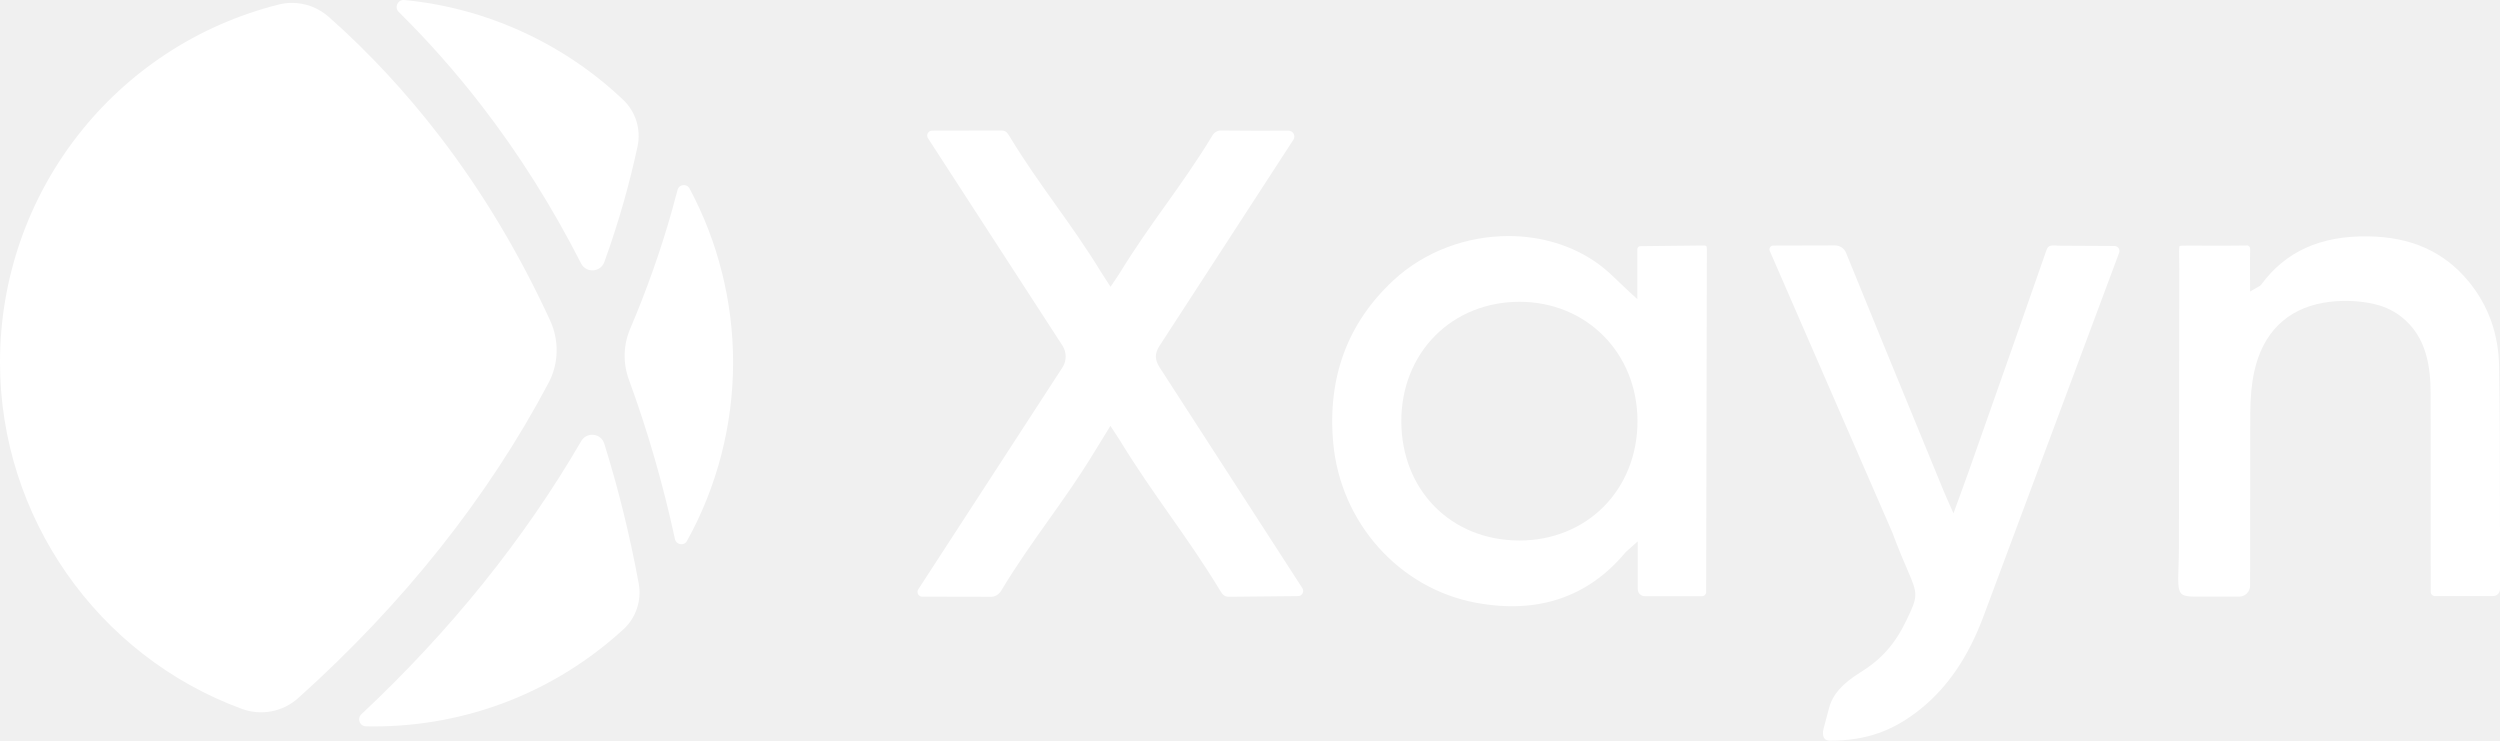
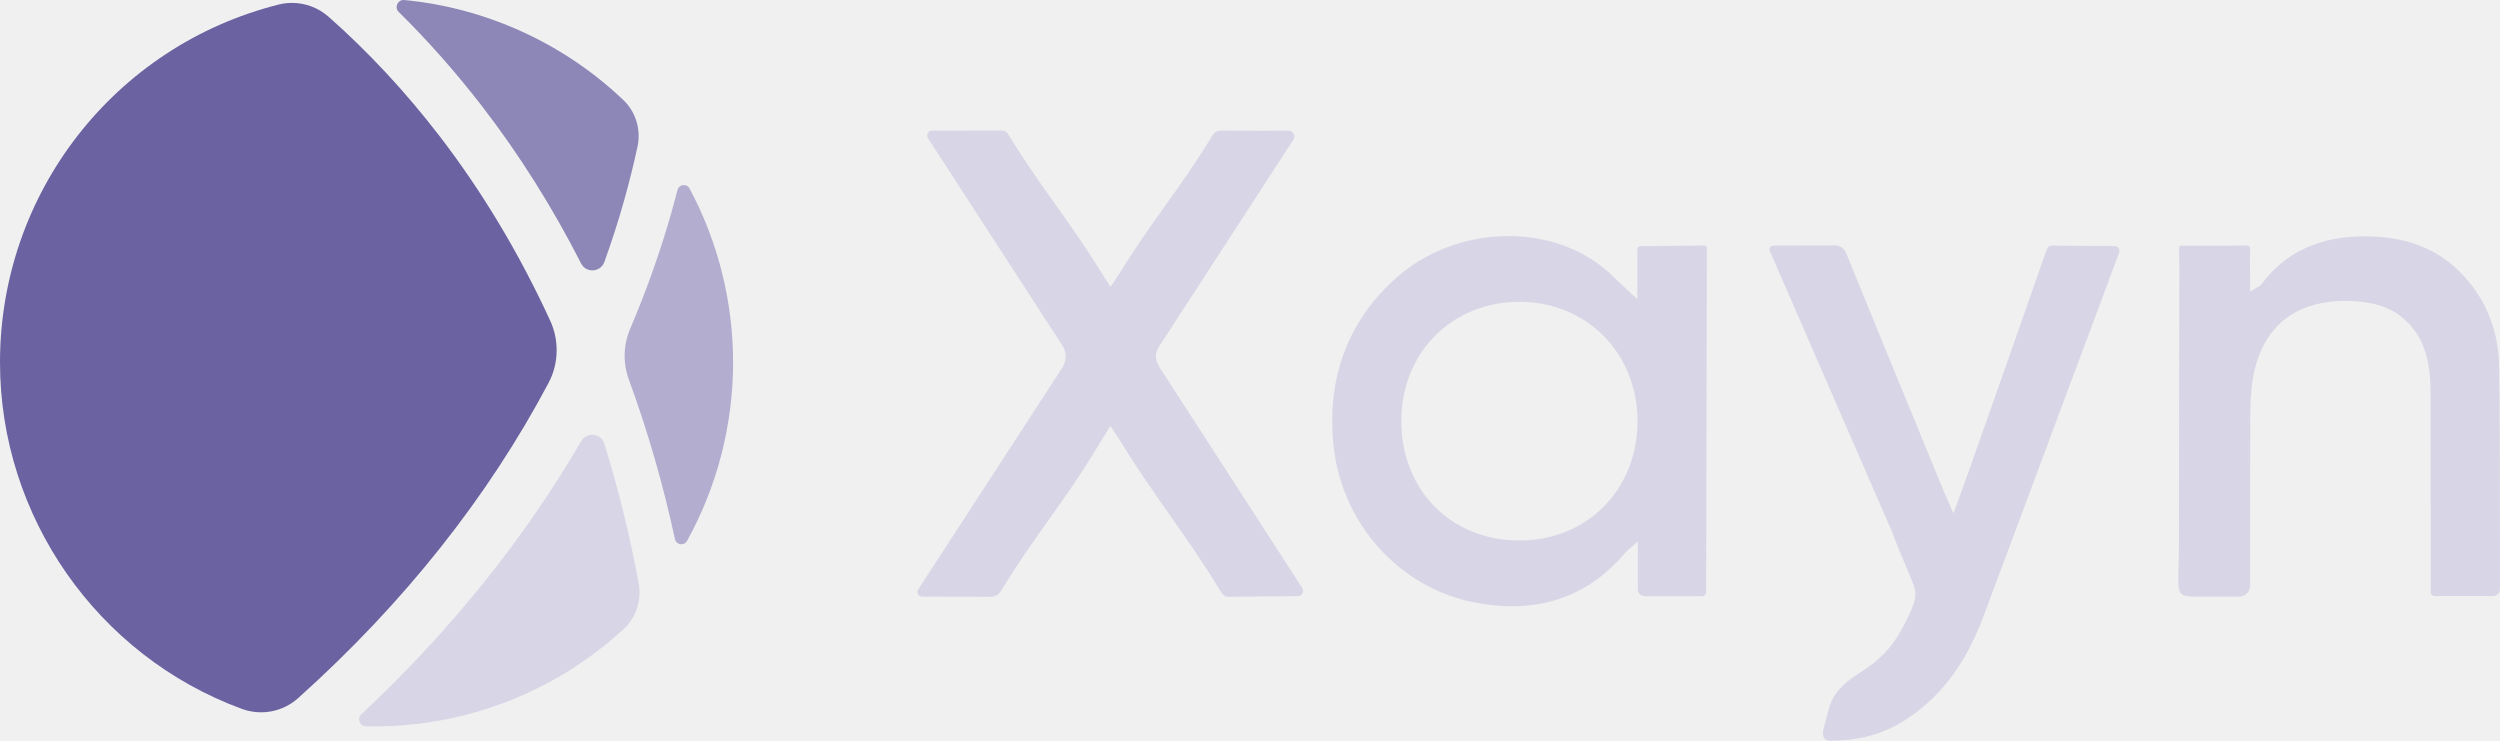
<svg xmlns="http://www.w3.org/2000/svg" width="1920" height="569" viewBox="0 0 1920 569" fill="none">
-   <path d="M1000.38 455.72C1001.08 454.43 1001.01 452.92 1000.21 451.69L890.45 281.94C886.84 276.06 886.81 271.6 890.3 265.93L993.35 107.27C994.25 105.89 994.31 104.19 993.51 102.73C992.71 101.25 991.23 100.37 989.55 100.37H989.54H986.47C969.77 100.4 953.71 100.43 937.65 100.24C937.62 100.24 937.59 100.24 937.57 100.24C935.02 100.24 932.6 101.63 931.24 103.88C919.18 123.84 906.88 141.11 894.98 157.8C883.52 173.88 871.67 190.51 860.05 209.54C859.22 210.9 858.32 212.21 857.29 213.73L852.9 220.25L848.38 213.28C847.33 211.68 846.45 210.34 845.62 208.98C834.03 189.99 822.23 173.42 810.8 157.39C799.04 140.88 786.87 123.8 774.93 104.06C773.16 101.14 771.75 100.22 768.85 100.22C768.71 100.22 768.57 100.22 768.42 100.23L715.86 100.33C714.45 100.33 713.21 101.07 712.54 102.31C711.87 103.55 711.93 104.99 712.69 106.17L816.13 265.68C819.19 270.65 819.19 276.98 816.17 281.88L705.23 452.62C704.49 453.75 704.44 455.14 705.08 456.33C705.39 456.9 706.32 458.23 708.26 458.23L760.57 458.33C764.05 458.57 767.16 456.58 768.93 453.64C780.97 433.65 793.28 416.33 805.18 399.58C816.65 383.44 828.51 366.75 840.14 347.66L852.79 327.08L857.4 334.1C858.46 335.7 859.34 337.01 860.16 338.36C872.83 359.15 885.74 377.54 898.22 395.32C911.07 413.63 924.36 432.56 937.39 454.11C939.38 457.4 941 458.44 944.53 458.32H944.55L996.91 457.8C998.39 457.8 999.69 457.01 1000.38 455.72Z" fill="white" />
-   <path d="M1307.25 457.84C1308.94 457.84 1310.32 456.47 1310.32 454.78L1310.87 191.84C1310.88 189.42 1310.43 188.95 1310.41 188.93C1310.37 188.89 1309.95 188.47 1307.28 188.54L1259.75 189.06C1258.51 189.07 1257.49 190.1 1257.49 191.35V229.74L1251.95 224.7C1249.22 222.22 1246.6 219.7 1244.02 217.21C1238.59 211.98 1233.47 207.05 1227.78 202.89C1207.9 188.37 1183.41 181.28 1158.53 181.28C1126.68 181.28 1094.22 192.9 1070 215.44C1034.84 248.16 1019.34 290.15 1023.92 340.24C1029.52 401.51 1074.6 451.95 1133.53 462.91C1180.81 471.71 1219.38 458.79 1248.13 424.52C1248.7 423.84 1249.36 423.25 1250.42 422.34L1257.8 415.77V452.51C1257.8 455.46 1260.2 457.86 1263.15 457.86H1307.25V457.84ZM1231.44 389.31C1214.81 405.95 1191.92 415.11 1166.99 415.11C1166.92 415.11 1166.85 415.11 1166.78 415.11C1114.47 415 1076.39 376.55 1076.21 323.69C1076.13 298.07 1085.39 274.63 1102.31 257.68C1118.98 240.98 1141.92 231.78 1166.92 231.78C1166.96 231.78 1167 231.78 1167.04 231.78C1218.54 231.84 1257.47 271.16 1257.59 323.26C1257.65 348.92 1248.37 372.38 1231.44 389.31Z" fill="white" />
-   <path d="M1475.26 544.28C1495.96 527.52 1511.62 504.47 1523.14 473.83L1627.51 194.09C1627.96 192.9 1627.79 191.62 1627.08 190.58C1626.36 189.53 1625.21 188.93 1623.94 188.92L1580.62 188.69C1573.5 187.96 1572.72 189.12 1571.4 192.91C1554.65 241.02 1537.7 289.07 1520.75 337.11L1511.8 362.49C1510.06 367.43 1508.26 372.34 1506.26 377.8L1500.26 394.25L1495.2 382.78C1494.21 380.55 1493.45 378.85 1492.75 377.13L1478.37 342.13C1458.1 292.83 1437.83 243.52 1417.75 194.14C1416.34 190.68 1413.01 188.48 1409.22 188.48C1409.11 188.48 1409.01 188.48 1408.9 188.48L1361.86 188.6C1360.85 188.6 1359.96 189.09 1359.42 189.93C1358.87 190.77 1358.78 191.78 1359.18 192.7L1453.28 408.89C1458.21 422.15 1462.1 431.12 1464.93 437.68C1473.13 456.64 1473.11 457.73 1464.09 476.49C1455.34 494.68 1445.09 506.25 1428.7 516.43C1414.9 525.01 1407.53 533.36 1404.79 543.51L1400.48 559.58C1399.64 562.67 1399.91 565.51 1401.18 567.16C1402.06 568.31 1403.56 568.83 1405.31 568.84C1433.06 568.85 1453.98 561.5 1475.26 544.28Z" fill="white" />
-   <path d="M1919.92 378.17C1919.9 346.38 1919.88 313.52 1919.31 281.21C1918.87 256.37 1910.99 234.49 1895.91 216.17C1877.01 193.24 1851.67 181.91 1818.43 181.53C1782.12 181.03 1755.28 193.2 1736.67 218.51C1735.93 219.5 1735 219.96 1734.18 220.38C1733.86 220.54 1733.48 220.73 1733.03 220.99L1728.05 223.91L1728.01 209.79C1727.97 203.41 1727.93 197.33 1728.13 191.26C1728.16 190.48 1727.9 189.77 1727.4 189.27C1727.06 188.93 1726.31 188.3 1725.53 188.54C1714.79 188.72 1704.06 188.7 1693.31 188.65L1680.03 188.63C1677.36 188.63 1674.55 188.63 1673.95 189C1673.42 189.8 1673.51 194.39 1673.61 199.25C1673.68 203.31 1673.79 208.53 1673.68 215.25L1673.42 419.46C1673.42 425.48 1673.24 430.73 1673.09 435.29C1672.73 446 1672.5 453.08 1675.15 455.83C1676.72 457.45 1679.92 458.2 1685.24 458.2H1719.69C1724.3 458.2 1728.06 454.45 1728.07 449.83L1728.19 317.75C1728.28 304.89 1729.26 294.6 1731.29 285.34C1737.75 255.79 1756.09 237.53 1784.32 232.54C1795.58 230.55 1808.17 230.62 1819.78 232.73C1829.23 234.45 1837.37 237.94 1843.99 243.1C1863.91 258.64 1866.66 281.95 1866.72 302.7L1866.79 454.6C1866.8 456.36 1868.23 457.79 1869.99 457.79H1914.64C1917.6 457.79 1920.01 455.36 1920.01 452.37V444.88C1920.02 435.22 1920.03 425.79 1920 416.35C1919.93 403.64 1919.93 390.91 1919.92 378.17Z" fill="white" />
-   <path d="M369.9 81.18C398.4 118.06 424.1 158.82 446.27 202.32C448.42 206.53 452.53 207.88 455.57 207.63C458.67 207.43 462.55 205.64 464.16 201.18C469.71 185.78 474.71 170.25 479.03 155.03C483.01 140.97 486.58 126.67 489.63 112.51C492.42 99.56 488.29 85.92 478.84 76.91C433.05 33.27 373.24 5.97 310.45 0.02C310.26 0.01 310.08 0 309.89 0C307.46 0 305.85 1.56 305.14 3.09C304.36 4.75 304.24 7.22 306.21 9.17C328.6 31.23 350.03 55.46 369.9 81.18Z" fill="white" />
-   <path d="M529.59 144.8C528.36 142.51 526.32 142.15 525.17 142.15C524.92 142.15 524.7 142.17 524.56 142.19C523.77 142.28 521.13 142.83 520.35 145.87C518.92 151.4 517.41 157.01 515.79 162.71C507.31 192.65 496.61 222.85 484 252.45C478.68 264.95 478.31 278.83 482.98 291.54C497.35 330.71 509.26 371.91 518.36 413.99C518.9 416.51 520.89 417.68 522.58 417.93C523.39 418.04 526.08 418.21 527.61 415.45C550.78 373.69 563.02 326.26 563.02 278.28C563.02 231.78 551.46 185.63 529.59 144.8Z" fill="white" />
-   <path d="M337.67 104.63C311.63 70.75 282.98 39.92 252.51 13C244.56 5.97 234.46 2.22 224.22 2.22C220.82 2.22 217.41 2.63 214.05 3.48C88.02 35.19 0 148.19 0 278.29C0 396.65 74.62 503.59 185.67 544.4C200.59 549.88 217.17 546.73 228.95 536.17C310 463.49 374.75 381.97 421.38 293.89C429.11 279.28 429.55 261.48 422.55 246.26C398.87 194.75 370.32 147.1 337.67 104.63Z" fill="white" />
-   <path d="M277.53 548.54C275.88 550.08 275.37 552.25 276.17 554.35C276.98 556.47 278.83 557.77 281.12 557.82C283.16 557.87 285.2 557.89 287.24 557.89C358.47 557.89 426.57 531.33 479.01 483.1C488.47 474.39 492.9 461.03 490.55 448.23C483.8 411.42 474.89 375.25 464.08 340.72C462.89 336.93 459.83 334.4 455.89 333.96C455.54 333.92 455.19 333.9 454.82 333.9C451.94 333.9 448.48 335.16 446.38 338.76C402.59 414.06 345.78 484.64 277.53 548.54Z" fill="white" />
+   <path d="M1000.38 455.72C1001.08 454.43 1001.01 452.92 1000.21 451.69L890.45 281.94C886.84 276.06 886.81 271.6 890.3 265.93L993.35 107.27C994.25 105.89 994.31 104.19 993.51 102.73C992.71 101.25 991.23 100.37 989.55 100.37H989.54H986.47C969.77 100.4 953.71 100.43 937.65 100.24C937.62 100.24 937.59 100.24 937.57 100.24C935.02 100.24 932.6 101.63 931.24 103.88C919.18 123.84 906.88 141.11 894.98 157.8C883.52 173.88 871.67 190.51 860.05 209.54C859.22 210.9 858.32 212.21 857.29 213.73L852.9 220.25L848.38 213.28C847.33 211.68 846.45 210.34 845.62 208.98C834.03 189.99 822.23 173.42 810.8 157.39C799.04 140.88 786.87 123.8 774.93 104.06C773.16 101.14 771.75 100.22 768.85 100.22C768.71 100.22 768.57 100.22 768.42 100.23L715.86 100.33C714.45 100.33 713.21 101.07 712.54 102.31C711.87 103.55 711.93 104.99 712.69 106.17L816.13 265.68C819.19 270.65 819.19 276.98 816.17 281.88L705.23 452.62C704.49 453.75 704.44 455.14 705.08 456.33C705.39 456.9 706.32 458.23 708.26 458.23L760.57 458.33C764.05 458.57 767.16 456.58 768.93 453.64C780.97 433.65 793.28 416.33 805.18 399.58C816.65 383.44 828.51 366.75 840.14 347.66L852.79 327.08L857.4 334.1C858.46 335.7 859.34 337.01 860.16 338.36C872.83 359.15 885.74 377.54 898.22 395.32C911.07 413.63 924.36 432.56 937.39 454.11C939.38 457.4 941 458.44 944.53 458.32H944.55L996.91 457.8C998.39 457.8 999.69 457.01 1000.38 455.72Z" fill="#D8D6E6" />
+   <path d="M1307.25 457.84C1308.94 457.84 1310.32 456.47 1310.32 454.78L1310.87 191.84C1310.88 189.42 1310.43 188.95 1310.41 188.93C1310.37 188.89 1309.95 188.47 1307.28 188.54L1259.75 189.06C1258.51 189.07 1257.49 190.1 1257.49 191.35V229.74L1251.95 224.7C1249.22 222.22 1246.6 219.7 1244.02 217.21C1238.59 211.98 1233.47 207.05 1227.78 202.89C1207.9 188.37 1183.41 181.28 1158.53 181.28C1126.68 181.28 1094.22 192.9 1070 215.44C1034.84 248.16 1019.34 290.15 1023.92 340.24C1029.52 401.51 1074.6 451.95 1133.53 462.91C1180.81 471.71 1219.38 458.79 1248.13 424.52C1248.7 423.84 1249.36 423.25 1250.42 422.34L1257.8 415.77V452.51C1257.8 455.46 1260.2 457.86 1263.15 457.86H1307.25V457.84ZM1231.44 389.31C1214.81 405.95 1191.92 415.11 1166.99 415.11C1166.92 415.11 1166.85 415.11 1166.78 415.11C1114.47 415 1076.39 376.55 1076.21 323.69C1076.13 298.07 1085.39 274.63 1102.31 257.68C1118.98 240.98 1141.92 231.78 1166.92 231.78C1166.96 231.78 1167 231.78 1167.04 231.78C1218.54 231.84 1257.47 271.16 1257.59 323.26C1257.65 348.92 1248.37 372.38 1231.44 389.31Z" fill="#D8D6E6" />
+   <path d="M1475.26 544.28C1495.96 527.52 1511.62 504.47 1523.14 473.83L1627.51 194.09C1627.96 192.9 1627.79 191.62 1627.08 190.58C1626.36 189.53 1625.21 188.93 1623.94 188.92L1580.62 188.69C1573.5 187.96 1572.72 189.12 1571.4 192.91C1554.65 241.02 1537.7 289.07 1520.75 337.11L1511.8 362.49C1510.06 367.43 1508.26 372.34 1506.26 377.8L1500.26 394.25L1495.2 382.78C1494.21 380.55 1493.45 378.85 1492.75 377.13L1478.37 342.13C1458.1 292.83 1437.83 243.52 1417.75 194.14C1416.34 190.68 1413.01 188.48 1409.22 188.48C1409.11 188.48 1409.01 188.48 1408.9 188.48L1361.86 188.6C1360.85 188.6 1359.96 189.09 1359.42 189.93C1358.87 190.77 1358.78 191.78 1359.18 192.7L1453.28 408.89C1458.21 422.15 1462.1 431.12 1464.93 437.68C1473.13 456.64 1473.11 457.73 1464.09 476.49C1455.34 494.68 1445.09 506.25 1428.7 516.43C1414.9 525.01 1407.53 533.36 1404.79 543.51L1400.48 559.58C1399.64 562.67 1399.91 565.51 1401.18 567.16C1402.06 568.31 1403.56 568.83 1405.31 568.84C1433.06 568.85 1453.98 561.5 1475.26 544.28Z" fill="#D8D6E6" />
+   <path d="M1919.92 378.17C1919.9 346.38 1919.88 313.52 1919.31 281.21C1918.87 256.37 1910.99 234.49 1895.91 216.17C1877.01 193.24 1851.67 181.91 1818.43 181.53C1782.12 181.03 1755.28 193.2 1736.67 218.51C1735.93 219.5 1735 219.96 1734.18 220.38C1733.86 220.54 1733.48 220.73 1733.03 220.99L1728.05 223.91L1728.01 209.79C1727.97 203.41 1727.93 197.33 1728.13 191.26C1728.16 190.48 1727.9 189.77 1727.4 189.27C1727.06 188.93 1726.31 188.3 1725.53 188.54C1714.79 188.72 1704.06 188.7 1693.31 188.65L1680.03 188.63C1677.36 188.63 1674.55 188.63 1673.95 189C1673.42 189.8 1673.51 194.39 1673.61 199.25C1673.68 203.31 1673.79 208.53 1673.68 215.25L1673.42 419.46C1673.42 425.48 1673.24 430.73 1673.09 435.29C1672.73 446 1672.5 453.08 1675.15 455.83C1676.72 457.45 1679.92 458.2 1685.24 458.2H1719.69C1724.3 458.2 1728.06 454.45 1728.07 449.83L1728.19 317.75C1728.28 304.89 1729.26 294.6 1731.29 285.34C1737.75 255.79 1756.09 237.53 1784.32 232.54C1795.58 230.55 1808.17 230.62 1819.78 232.73C1829.23 234.45 1837.37 237.94 1843.99 243.1C1863.91 258.64 1866.66 281.95 1866.72 302.7L1866.79 454.6C1866.8 456.36 1868.23 457.79 1869.99 457.79H1914.64C1917.6 457.79 1920.01 455.36 1920.01 452.37V444.88C1920.02 435.22 1920.03 425.79 1920 416.35C1919.93 403.64 1919.93 390.91 1919.92 378.17Z" fill="#D8D6E6" />
+   <path d="M369.9 81.18C398.4 118.06 424.1 158.82 446.27 202.32C448.42 206.53 452.53 207.88 455.57 207.63C458.67 207.43 462.55 205.64 464.16 201.18C469.71 185.78 474.71 170.25 479.03 155.03C483.01 140.97 486.58 126.67 489.63 112.51C492.42 99.56 488.29 85.92 478.84 76.91C433.05 33.27 373.24 5.97 310.45 0.02C310.26 0.01 310.08 0 309.89 0C307.46 0 305.85 1.56 305.14 3.09C304.36 4.75 304.24 7.22 306.21 9.17C328.6 31.23 350.03 55.46 369.9 81.18Z" fill="#8D87B7" />
+   <path d="M529.59 144.8C528.36 142.51 526.32 142.15 525.17 142.15C524.92 142.15 524.7 142.17 524.56 142.19C523.77 142.28 521.13 142.83 520.35 145.87C518.92 151.4 517.41 157.01 515.79 162.71C507.31 192.65 496.61 222.85 484 252.45C478.68 264.95 478.31 278.83 482.98 291.54C497.35 330.71 509.26 371.91 518.36 413.99C518.9 416.51 520.89 417.68 522.58 417.93C523.39 418.04 526.08 418.21 527.61 415.45C550.78 373.69 563.02 326.26 563.02 278.28C563.02 231.78 551.46 185.63 529.59 144.8Z" fill="#B3ADCF" />
+   <path d="M337.67 104.63C311.63 70.75 282.98 39.92 252.51 13C244.56 5.97 234.46 2.22 224.22 2.22C220.82 2.22 217.41 2.63 214.05 3.48C88.02 35.19 0 148.19 0 278.29C0 396.65 74.62 503.59 185.67 544.4C200.59 549.88 217.17 546.73 228.95 536.17C310 463.49 374.75 381.97 421.38 293.89C429.11 279.28 429.55 261.48 422.55 246.26C398.87 194.75 370.32 147.1 337.67 104.63Z" fill="#6B62A1" />
+   <path d="M277.53 548.54C275.88 550.08 275.37 552.25 276.17 554.35C276.98 556.47 278.83 557.77 281.12 557.82C283.16 557.87 285.2 557.89 287.24 557.89C358.47 557.89 426.57 531.33 479.01 483.1C488.47 474.39 492.9 461.03 490.55 448.23C483.8 411.42 474.89 375.25 464.08 340.72C462.89 336.93 459.83 334.4 455.89 333.96C455.54 333.92 455.19 333.9 454.82 333.9C451.94 333.9 448.48 335.16 446.38 338.76C402.59 414.06 345.78 484.64 277.53 548.54Z" fill="#D8D6E6" />
</svg>
